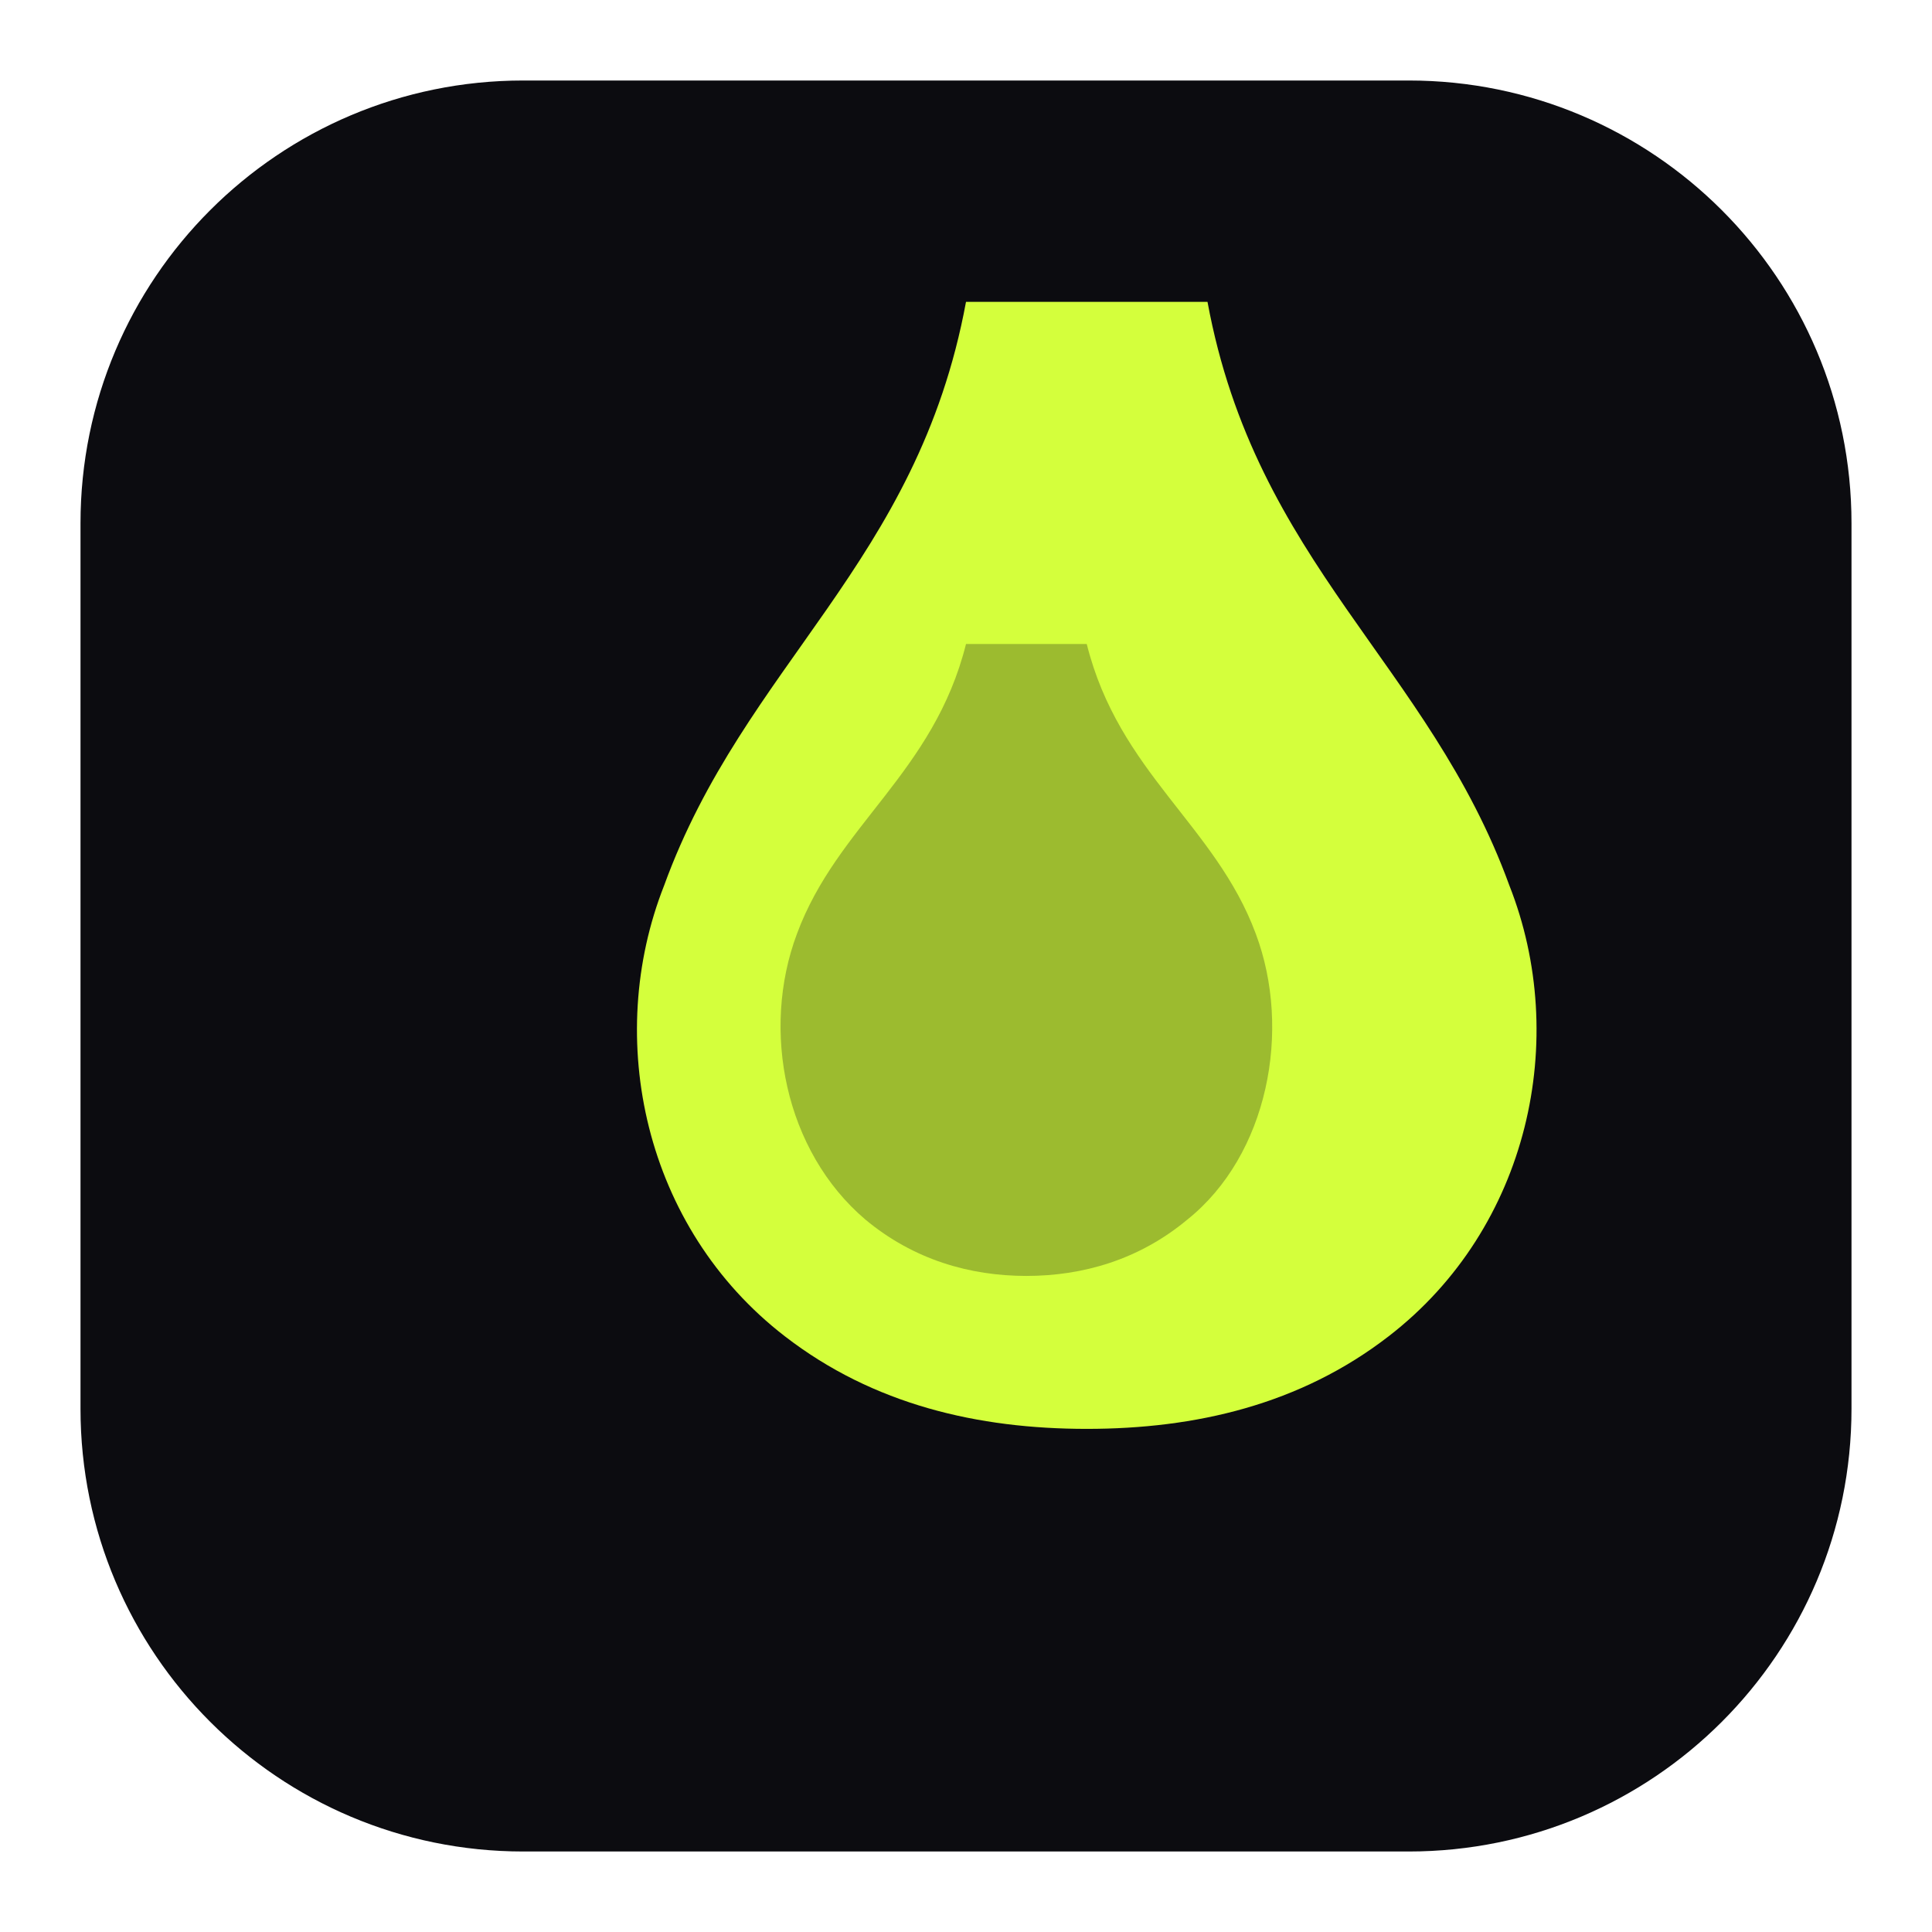
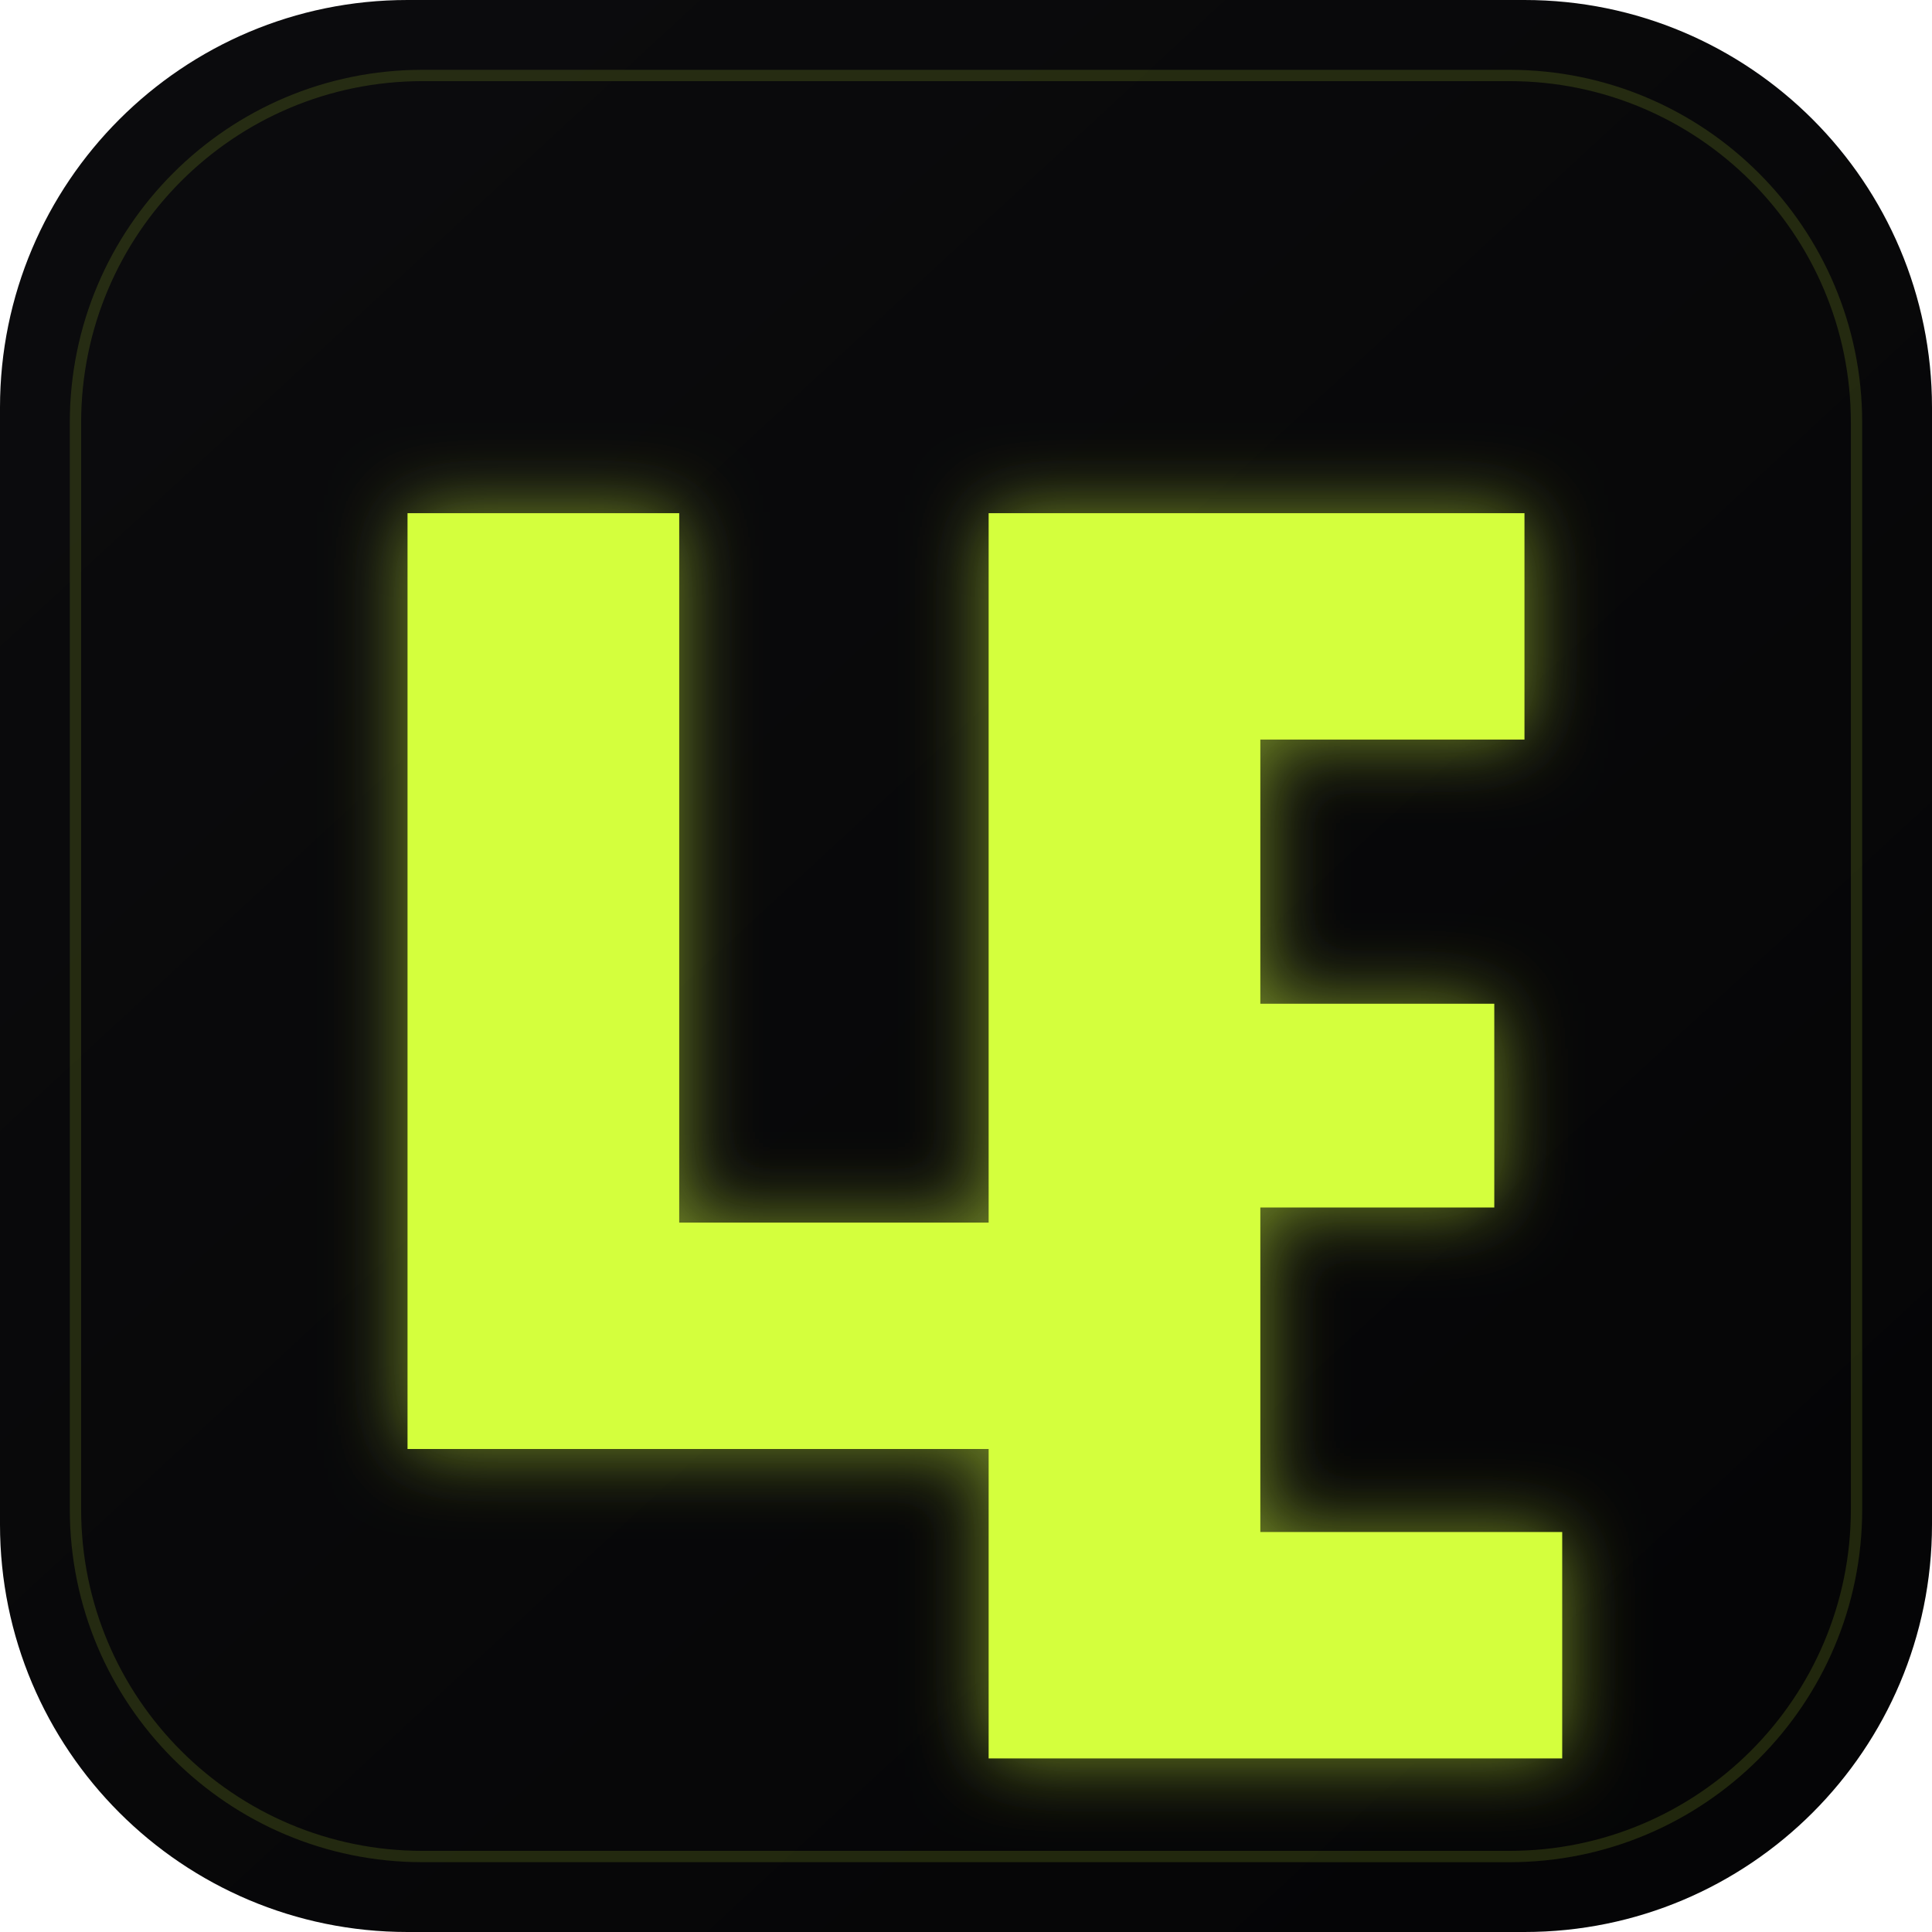
- <svg xmlns="http://www.w3.org/2000/svg" viewBox="0 0 48 48" fill="none">
-   <rect x="2" y="2" width="44" height="44" rx="11" fill="#0C0C10" />
-   <path d="M24 7.5c-1.2 6.5-5.5 9-7.5 14.5-1.5 3.8-0.5 8.5 3 11.2 2.2 1.7 4.8 2.3 7.5 2.3s5.3-0.6 7.5-2.3c3.5-2.7 4.5-7.4 3-11.2-2-5.5-6.3-8-7.5-14.5z" fill="#D4FF3C" />
-   <path d="M24 16c-0.8 3.2-3.2 4.5-4.2 7.2-0.9 2.4-0.3 5.4 1.7 7.1 1.2 1 2.6 1.4 4 1.4s2.8-0.4 4-1.4c2-1.6 2.6-4.7 1.7-7.1-1-2.7-3.4-4-4.2-7.2z" fill="#0C0C10" opacity="0.28" />
+ <svg xmlns="http://www.w3.org/2000/svg" viewBox="0 0 512 512" fill="none">
+   <defs>
+     <linearGradient id="bg" x1="64" y1="48" x2="448" y2="464" gradientUnits="userSpaceOnUse">
+       <stop stop-color="#0B0B0D" />
+       <stop offset="1" stop-color="#050506" />
+     </linearGradient>
+     <filter id="glow" x="-40%" y="-40%" width="180%" height="180%" filterUnits="objectBoundingBox">
+       <feGaussianBlur stdDeviation="10" result="blur" />
+       <feFlood flood-color="#D4FF3C" flood-opacity="0.55" result="color" />
+       <feComposite in="color" in2="blur" operator="in" result="glow" />
+       <feMerge>
+         <feMergeNode in="glow" />
+         <feMergeNode in="SourceGraphic" />
+       </feMerge>
+     </filter>
+   </defs>
+   <rect width="512" height="512" rx="108" fill="url(#bg)" />
+   <rect x="20" y="20" width="472" height="472" rx="92" stroke="#D4FF3C" stroke-opacity="0.14" stroke-width="3" />
+   <g filter="url(#glow)" fill="#D4FF3C">
+     <path d="M108 136h72v188h116v60H108V136z" />
+     <path d="M262 136h142v60H334v70h62v54h-62v86h80v60H262V136z" />
+   </g>
</svg>
